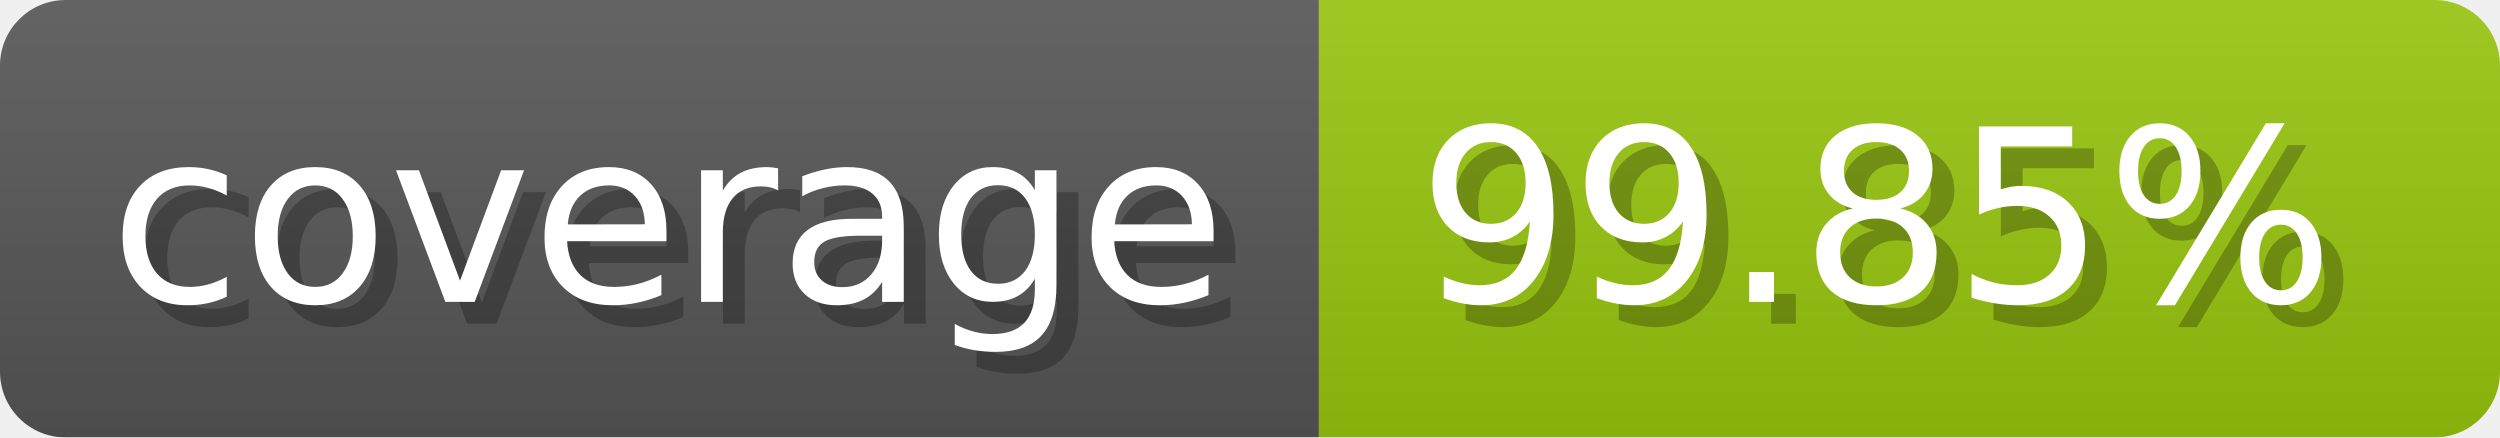
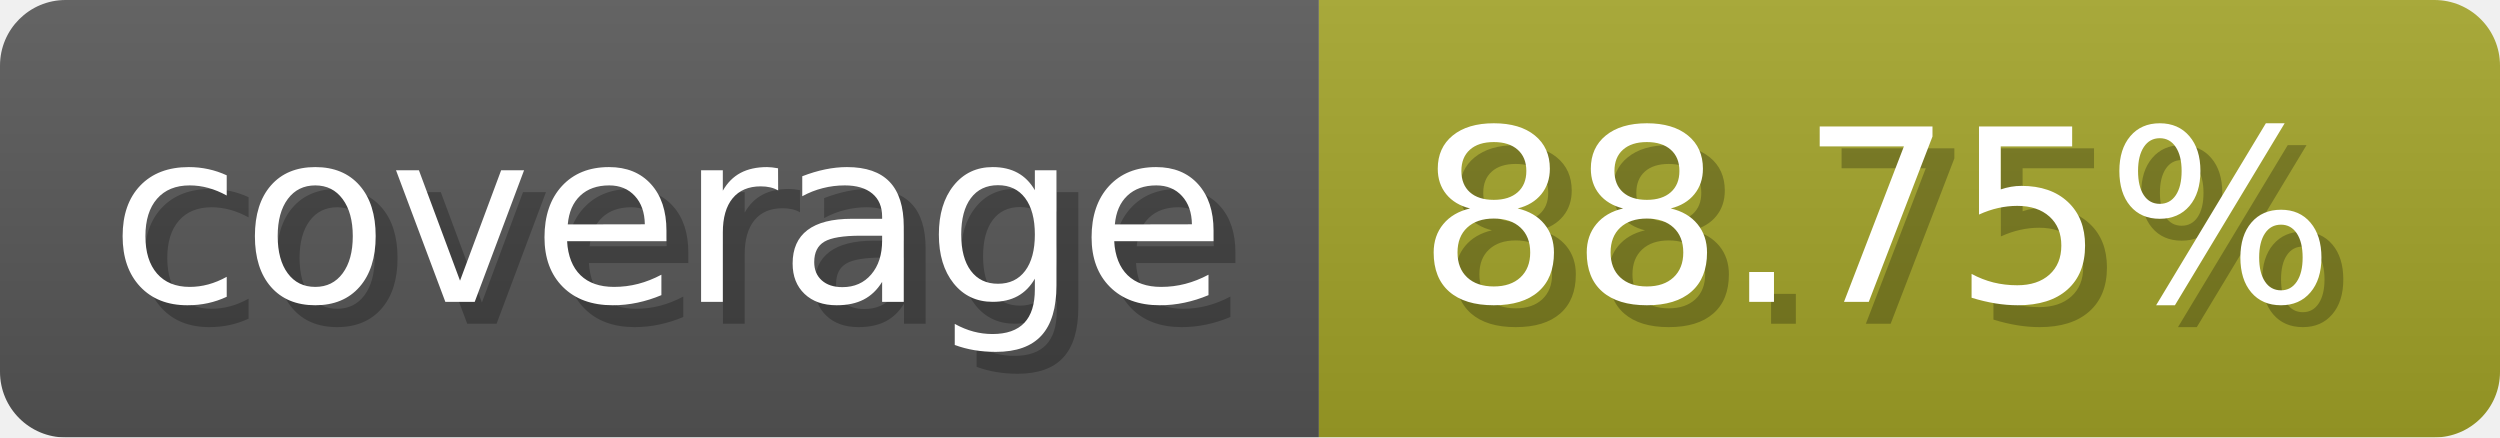
- <svg xmlns="http://www.w3.org/2000/svg" width="114.3" height="20" viewBox="0 0 1143 200" role="img" aria-label="coverage: 99.85%">
-   <linearGradient id="uEiDm" x2="0" y2="100%">
+ <svg xmlns="http://www.w3.org/2000/svg" width="114.3" height="20" viewBox="0 0 1143 200" role="img" aria-label="coverage: 88.75%">
+   <linearGradient id="PGpUq" x2="0" y2="100%">
    <stop offset="0" stop-opacity=".1" stop-color="#EEE" />
    <stop offset="1" stop-opacity=".1" />
  </linearGradient>
-   <mask id="cpejA">
+   <mask id="JfgAR">
    <rect width="1143" height="200" rx="30" fill="#FFF" />
  </mask>
-   <g mask="url(#cpejA)">
+   <g mask="url(#JfgAR)">
    <rect width="603" height="200" fill="#555" />
-     <rect width="540" height="200" fill="#97c40f" x="603" />
-     <rect width="1143" height="200" fill="url(#uEiDm)" />
+     <rect width="540" height="200" fill="#a0a127" x="603" />
+     <rect width="1143" height="200" fill="url(#PGpUq)" />
  </g>
  <g aria-hidden="true" fill="#fff" text-anchor="start" font-family="Verdana,DejaVu Sans,sans-serif" font-size="110">
    <text x="60" y="148" textLength="503" fill="#000" opacity="0.25">coverage</text>
    <text x="50" y="138" textLength="503">coverage</text>
-     <text x="658" y="148" textLength="440" fill="#000" opacity="0.25">99.85%</text>
-     <text x="648" y="138" textLength="440">99.85%</text>
+     <text x="658" y="148" textLength="440" fill="#000" opacity="0.25">88.75%</text>
+     <text x="648" y="138" textLength="440">88.75%</text>
  </g>
</svg>
